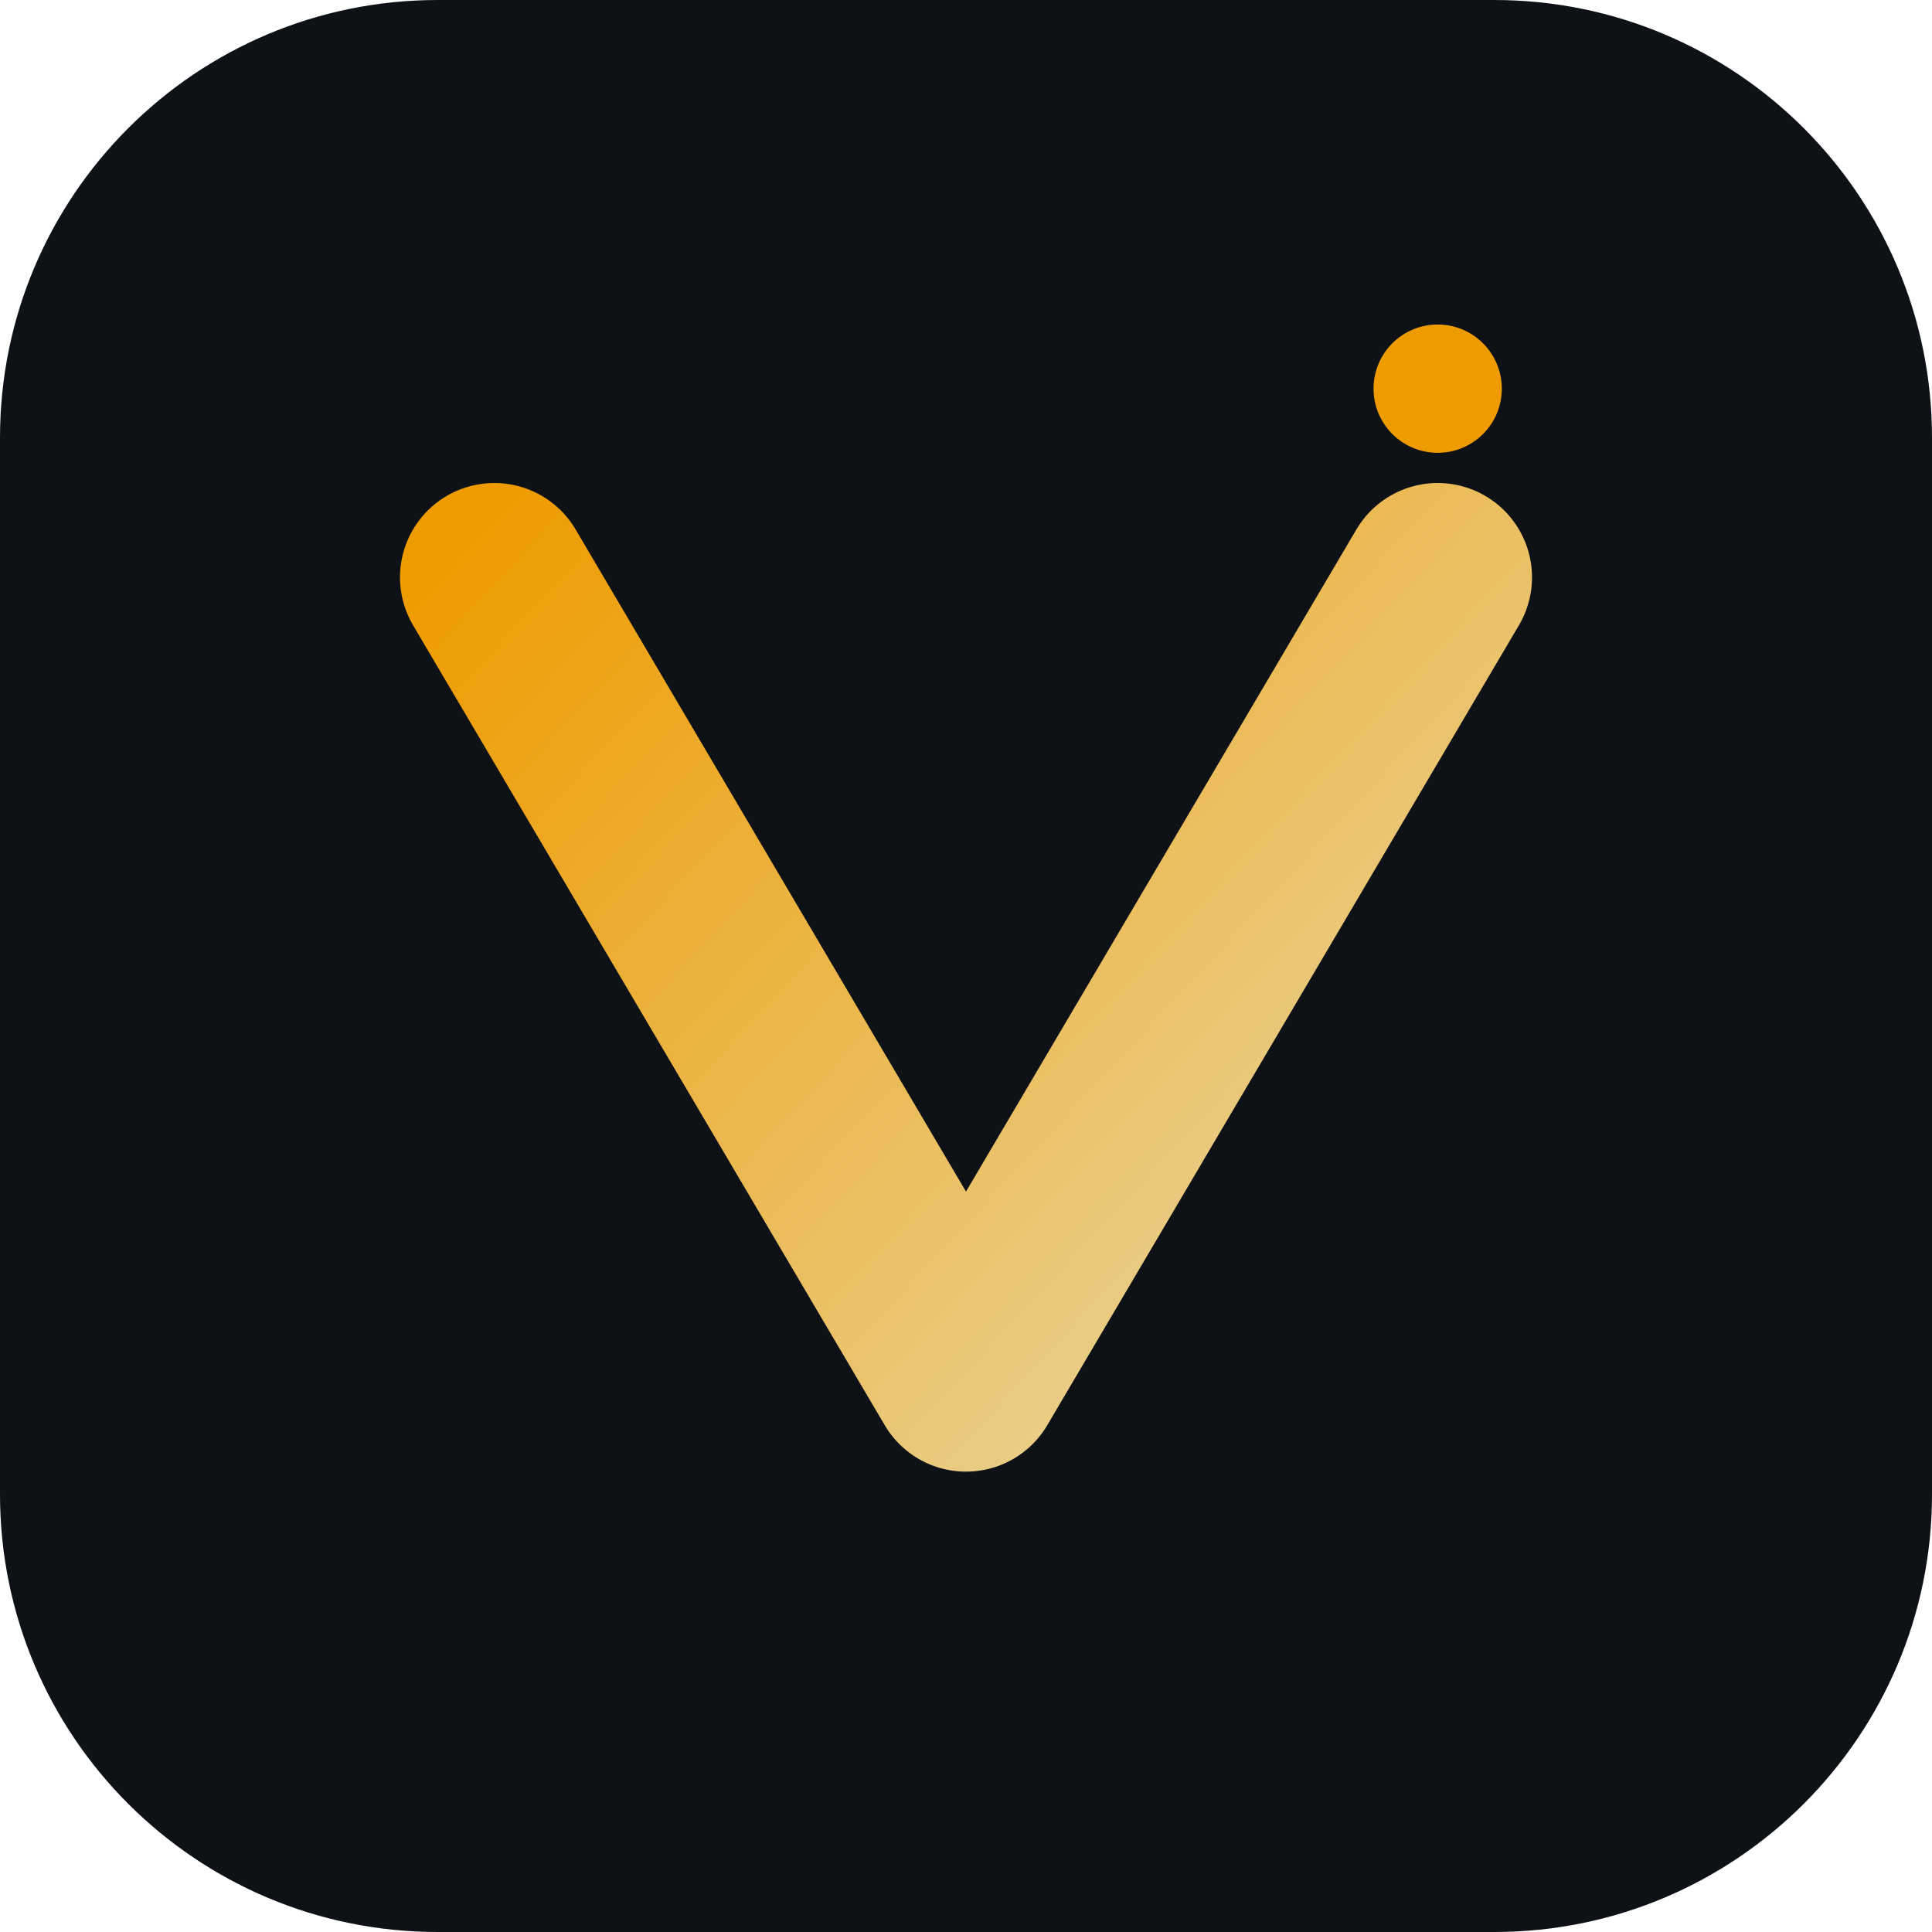
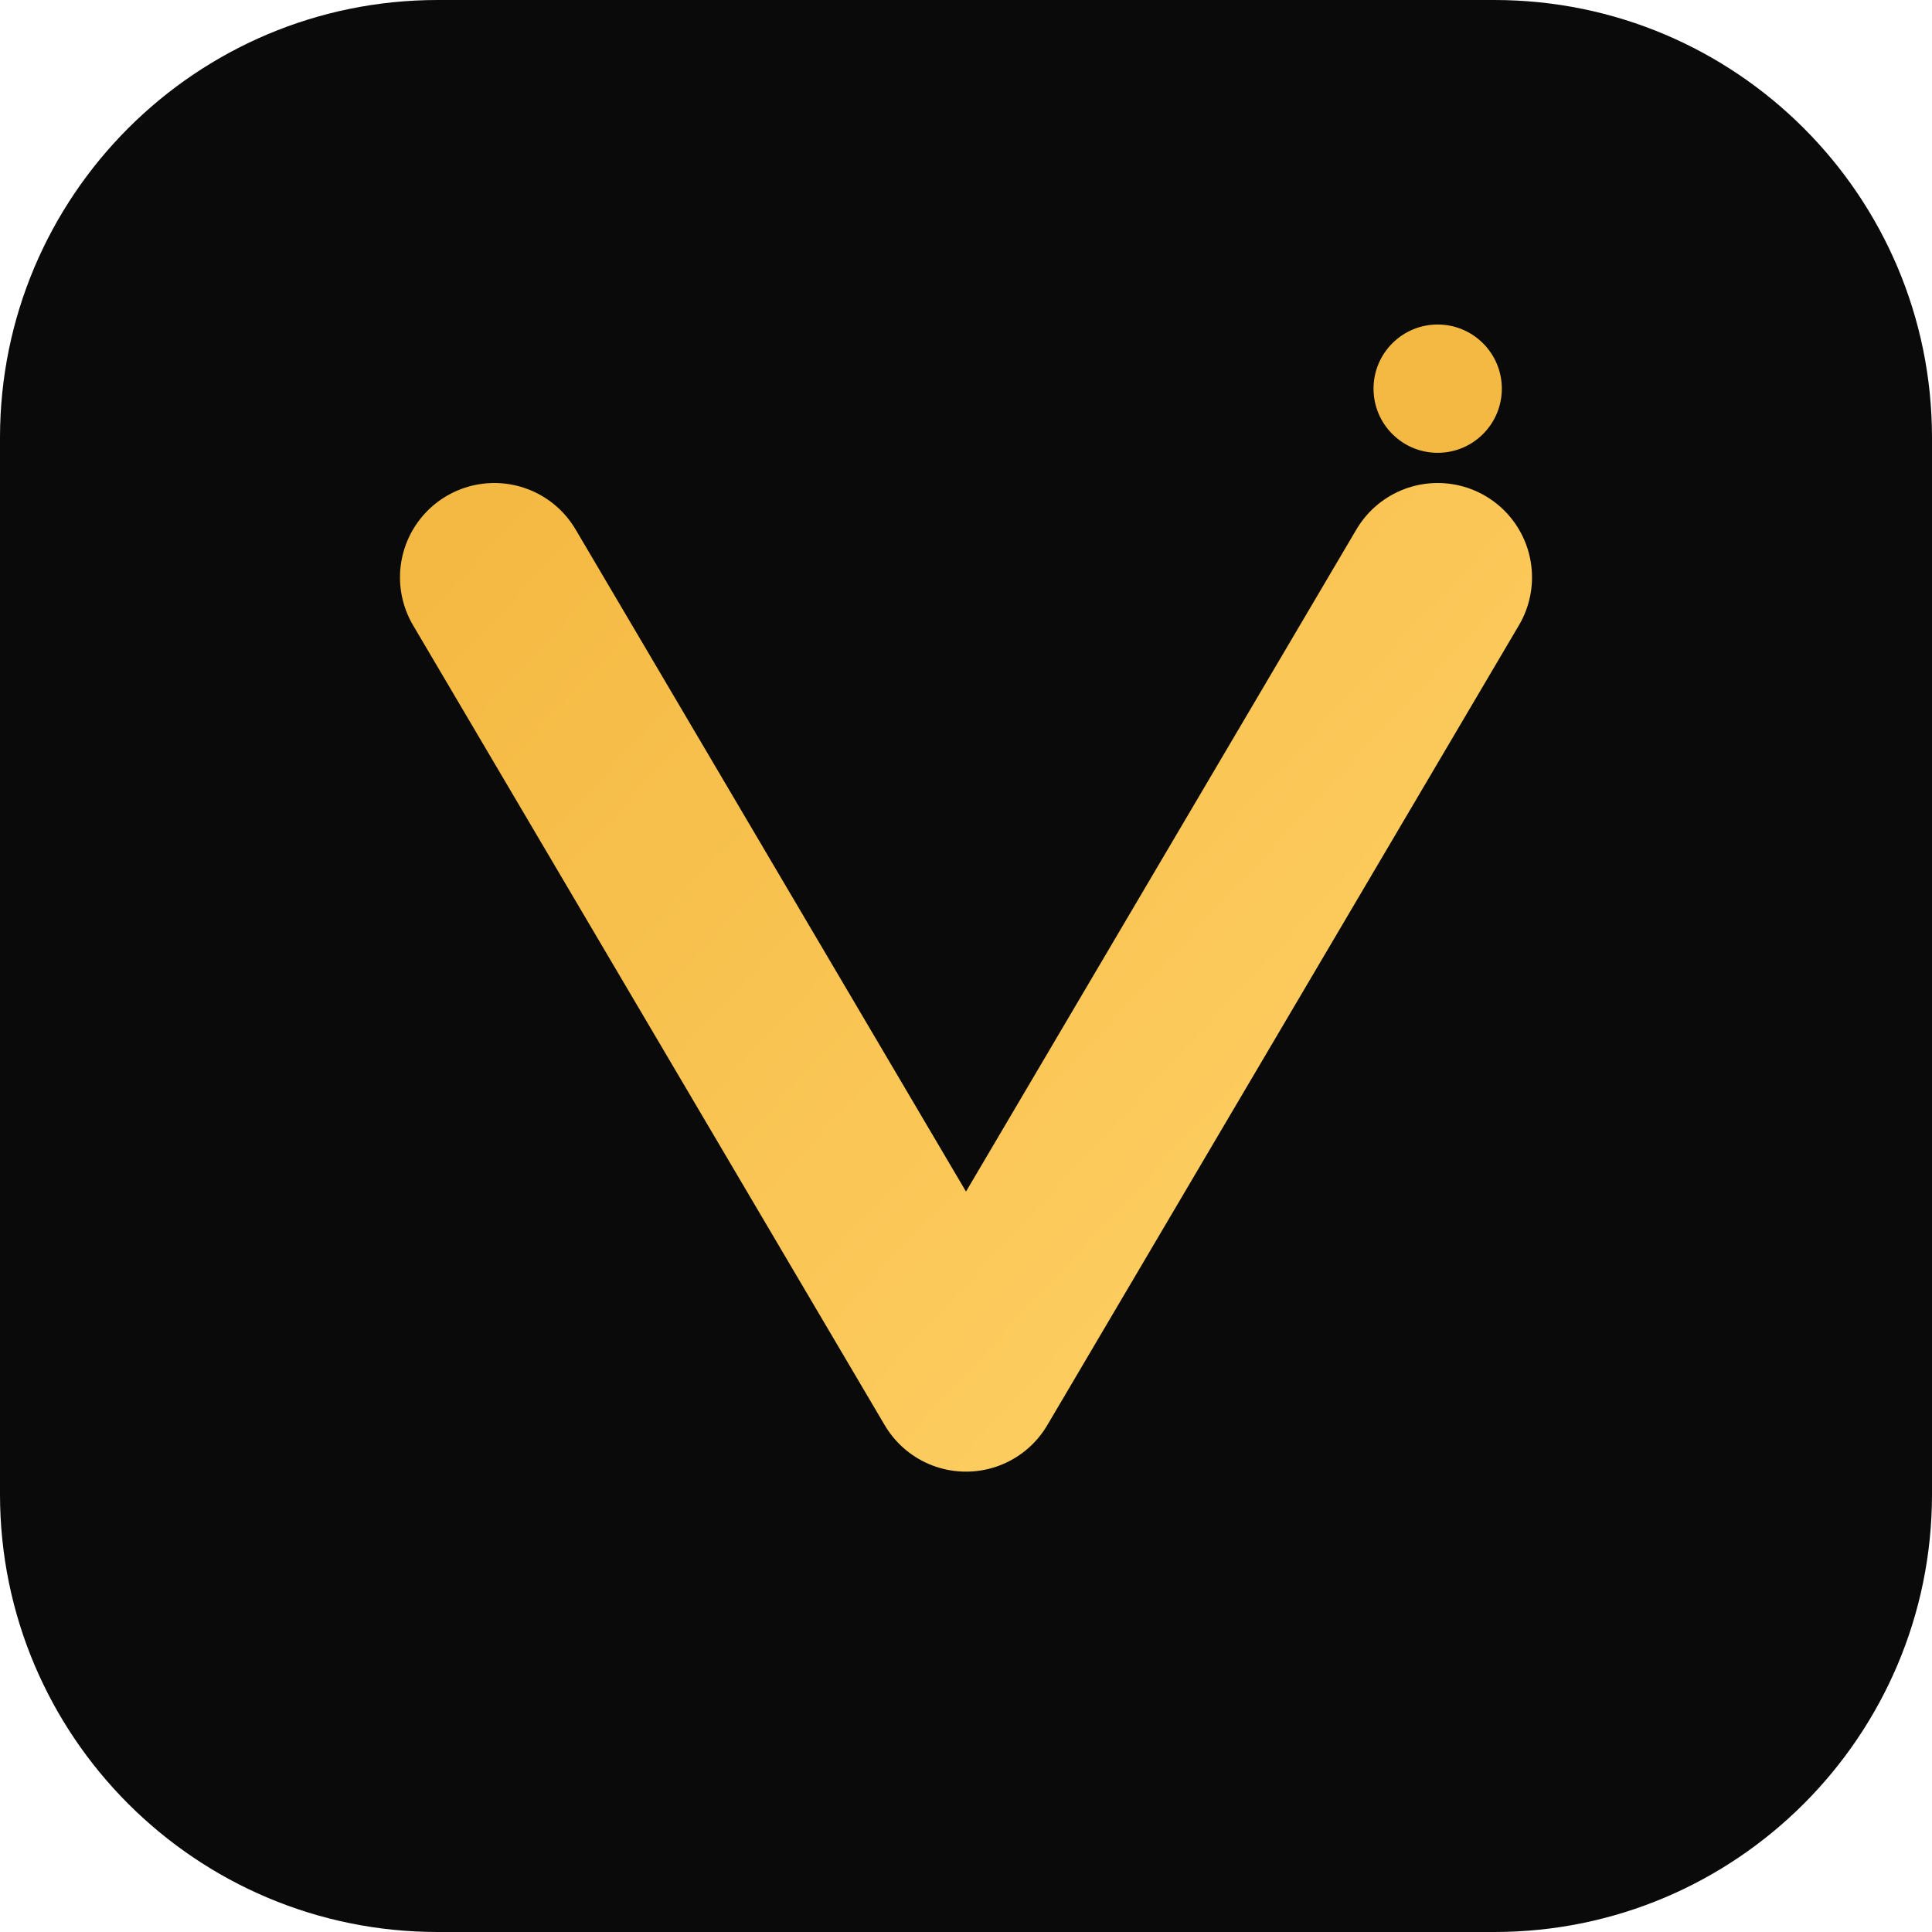
<svg xmlns="http://www.w3.org/2000/svg" width="1024" height="1024" viewBox="0 0 1024 1024" fill="none">
  <defs>
    <linearGradient id="vg" x1="262" y1="266" x2="762" y2="730" gradientUnits="userSpaceOnUse">
-       <stop offset="0" stop-color="#EE9B00" />
-       <stop offset="1" stop-color="#E9D8A6" />
+       <stop offset="0" stop-color="#F4B942" />
+       <stop offset="1" stop-color="#FFD166" />
    </linearGradient>
  </defs>
-   <rect width="1024" height="1024" rx="232" fill="#0E1116" />
+   <rect width="1024" height="1024" rx="232" fill="#0A0A0A" />
  <path d="M262 306 L512 730 L762 306" stroke="url(#vg)" stroke-width="100" stroke-linecap="round" stroke-linejoin="round" />
-   <circle cx="762" cy="206" r="34" fill="#EE9B00" />
+   <circle cx="762" cy="206" r="34" fill="#F4B942" />
</svg>
